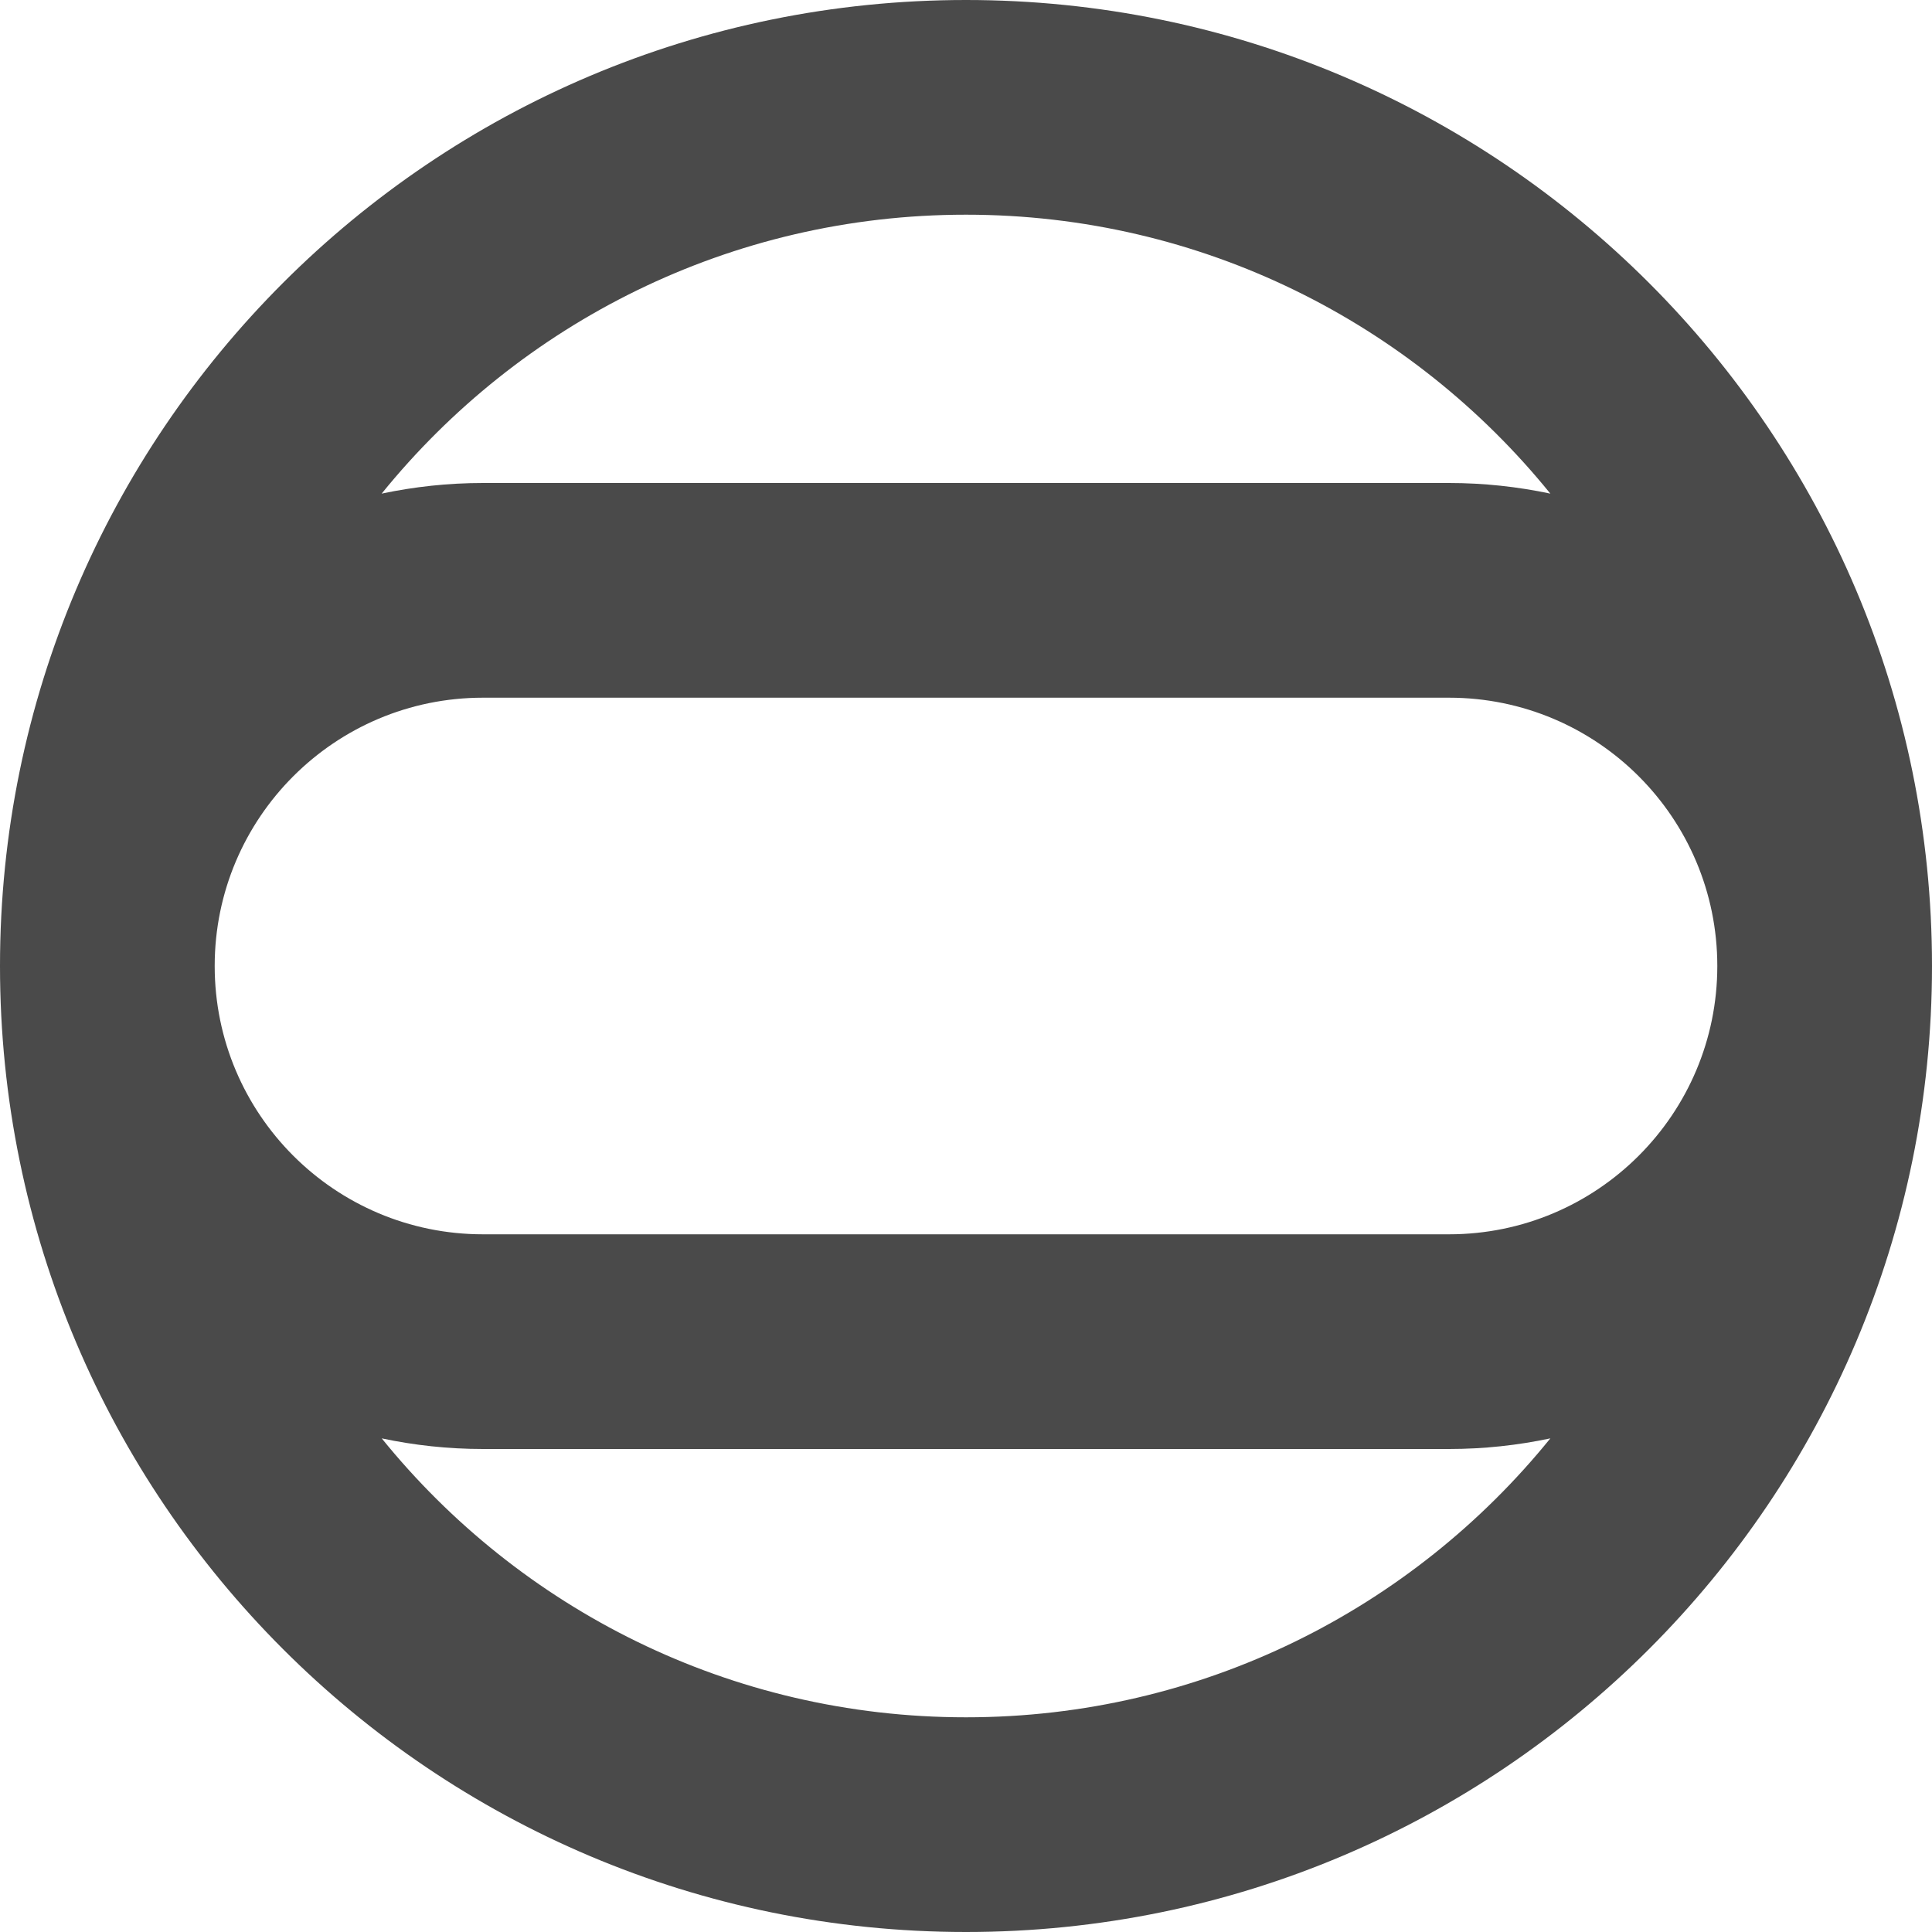
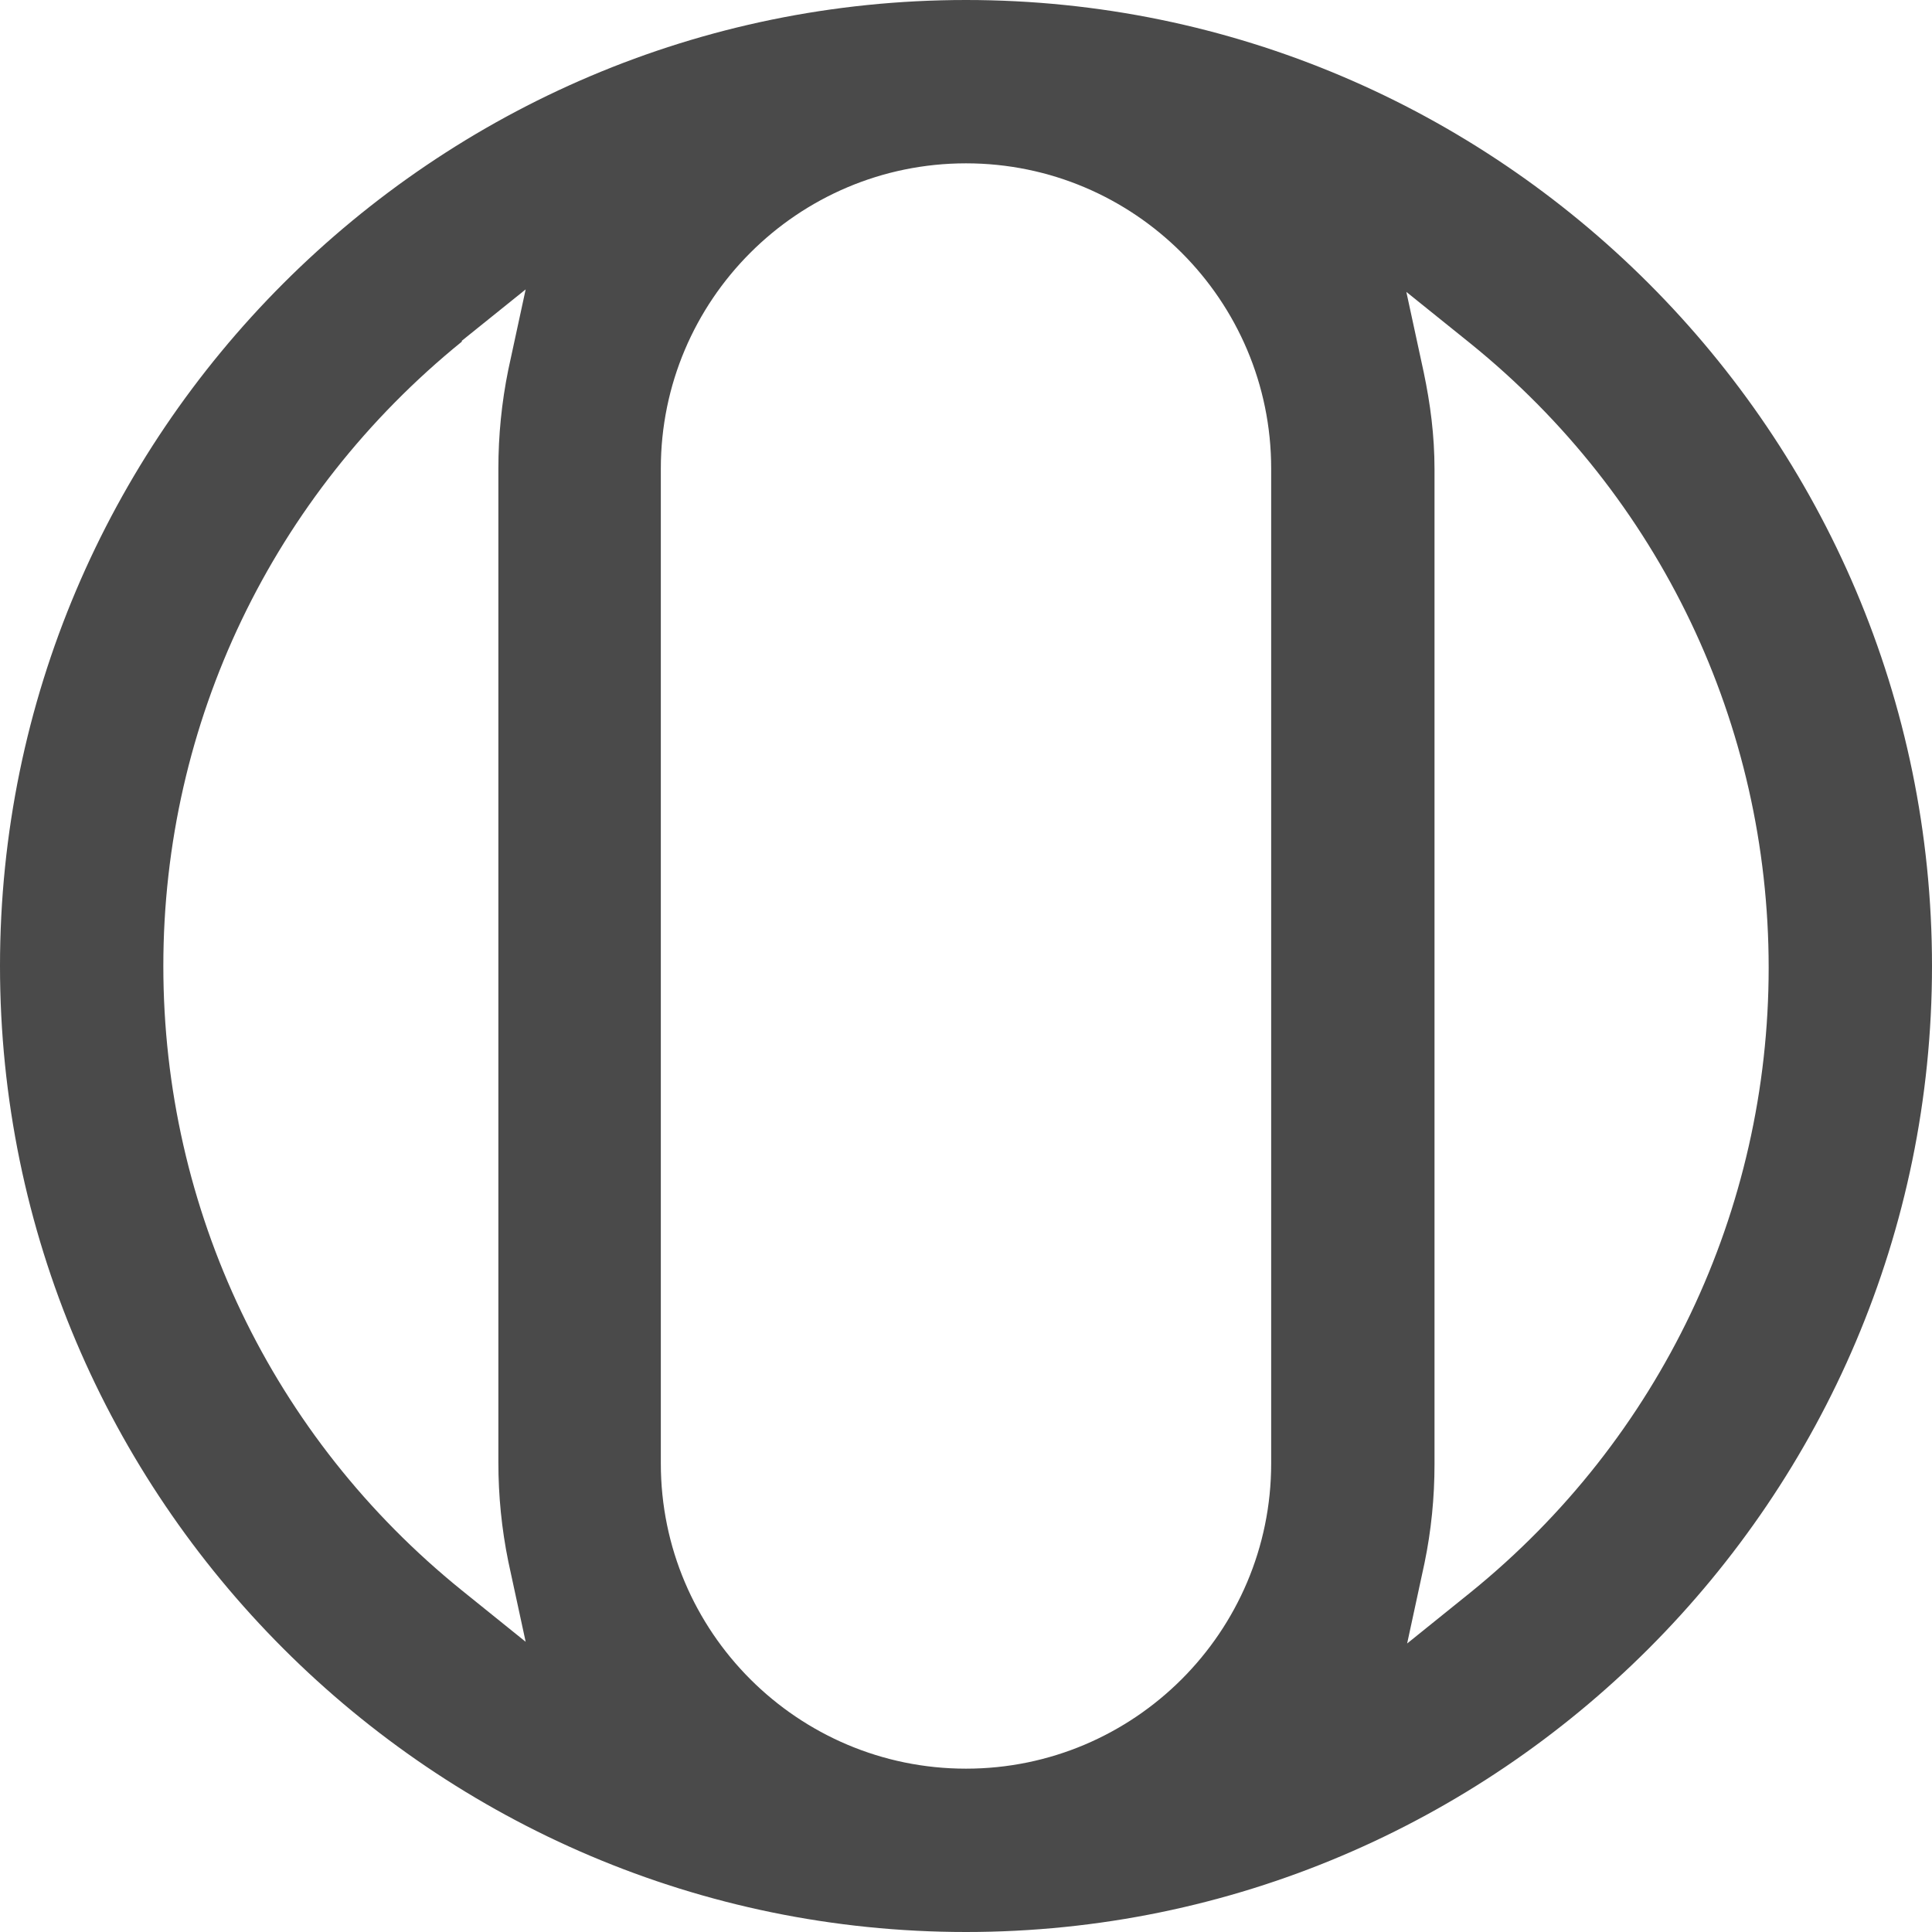
- <svg xmlns="http://www.w3.org/2000/svg" viewBox="0 0 24 24" fill="none">
-   <path fill-rule="evenodd" clip-rule="evenodd" d="M24 12C24 18.627 18.627 24 12 24C5.373 24 0 18.627 0 12C0 5.373 5.373 0 12 0C18.627 0 24 5.373 24 12ZM19.259 17.868C17.547 19.982 14.931 21.333 12 21.333C9.068 21.333 6.453 19.982 4.742 17.868C5.147 17.954 5.568 18 6 18H18C18.432 18 18.853 17.954 19.259 17.868ZM4.741 6.132C6.453 4.018 9.068 2.667 12 2.667C14.931 2.667 17.547 4.018 19.259 6.132C18.853 6.046 18.432 6 18 6H6C5.568 6 5.147 6.046 4.741 6.132ZM2.667 12C2.667 10.159 4.159 8.667 6 8.667H12H18C19.841 8.667 21.333 10.159 21.333 12C21.333 13.841 19.841 15.333 18 15.333H12H6C4.159 15.333 2.667 13.841 2.667 12Z" fill="#4a4a4a" />
+ <svg xmlns="http://www.w3.org/2000/svg" width="24" height="24" viewBox="0 0 24 24" fill="none">
+   <path fill-rule="evenodd" clip-rule="evenodd" d="M12 24C5.387 24 0 18.613 0 12C0 5.387 5.387 0 12 0C18.613 0 24 5.387 24 12C24 18.613 18.613 24 12 24ZM12 2.029C9.909 2.029 8.209 3.729 8.209 5.82V18.18C8.209 20.271 9.909 21.971 12 21.971C14.091 21.971 15.791 20.271 15.791 18.18V5.82C15.791 3.729 14.091 2.029 12 2.029ZM17.686 4.625C17.768 5.016 17.82 5.408 17.82 5.83V18.191C17.82 18.603 17.779 19.015 17.696 19.416L17.48 20.416L18.273 19.777C20.622 17.871 21.971 15.039 21.971 12.021C21.971 9.003 20.622 6.17 18.263 4.264L17.47 3.626L17.686 4.625ZM5.737 4.244C3.389 6.149 2.029 8.972 2.029 12C2.029 15.028 3.379 17.851 5.737 19.756L6.53 20.395L6.314 19.396C6.232 18.994 6.191 18.582 6.191 18.17V5.82C6.191 5.408 6.232 4.996 6.314 4.594L6.53 3.595L5.737 4.233V4.244Z" fill="#4A4A4A" />
</svg>
